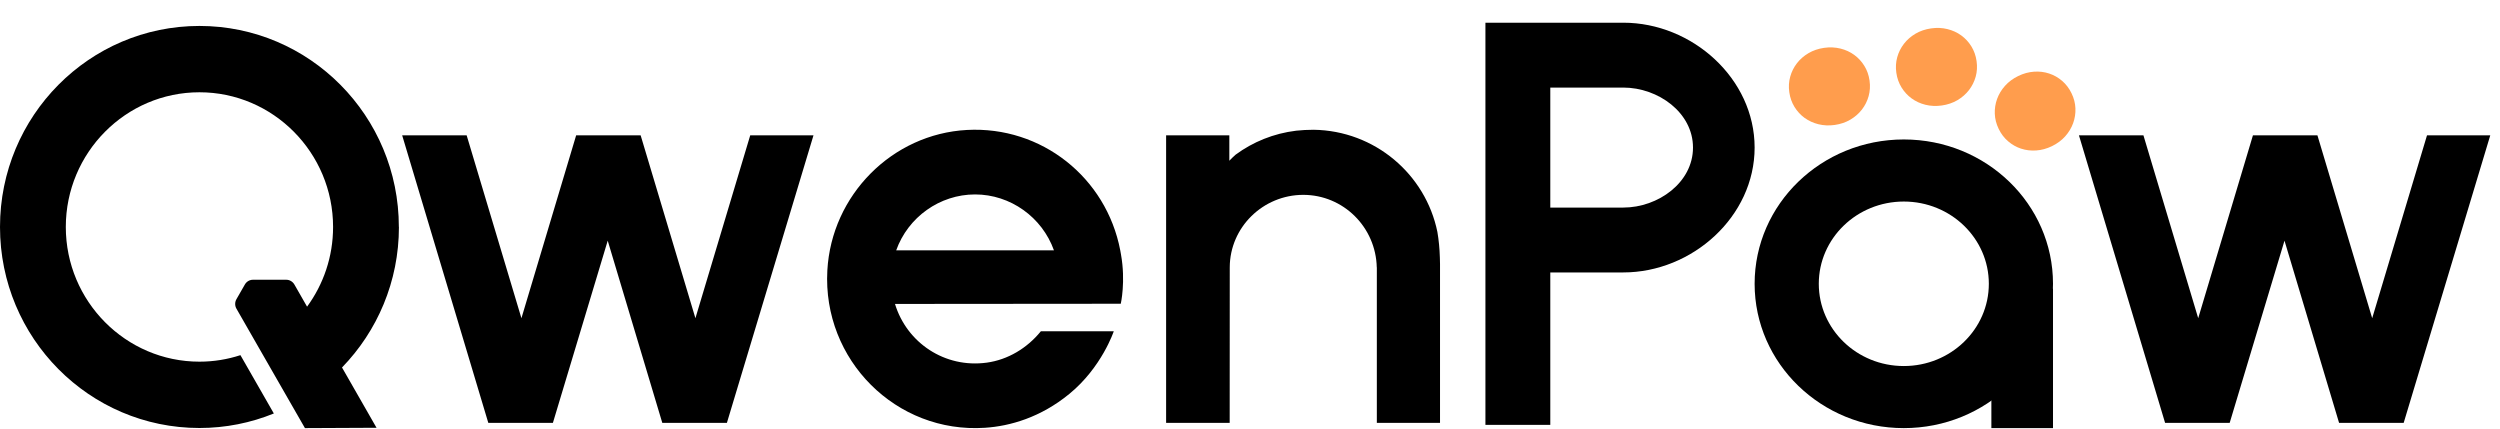
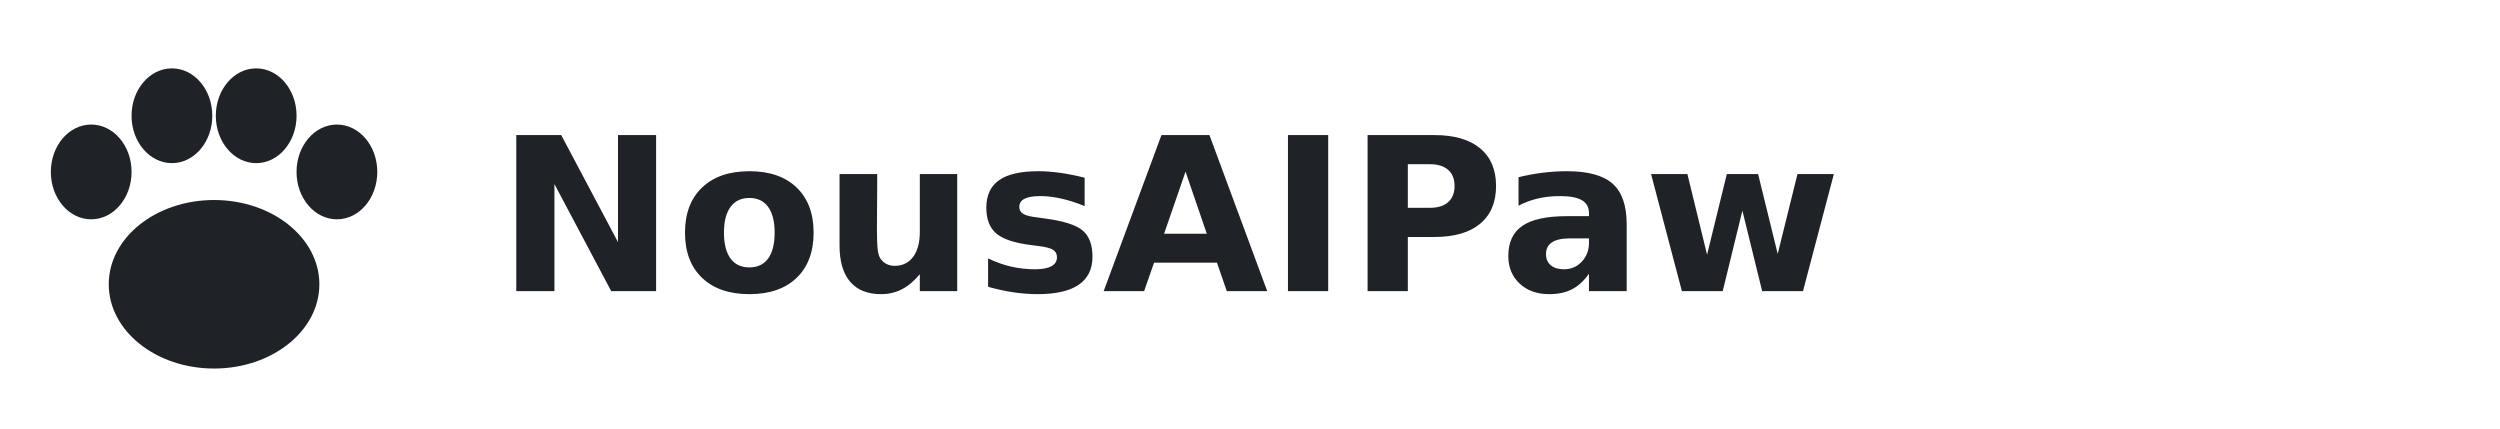
- <svg xmlns="http://www.w3.org/2000/svg" fill="none" version="1.1" width="770.822" height="132" viewBox="0 0 770.822 132">
-   <path d="M0,69.982C0,104.211,27.535,131.965,61.494,131.965C69.606,131.965,77.342,130.37,84.434,127.487L74.131,109.504C70.145,110.804,65.902,111.513,61.494,111.513C38.777,111.513,20.291,92.88,20.291,69.982C20.291,47.084,38.777,28.452,61.494,28.452C84.212,28.452,102.697,47.084,102.697,69.982C102.697,79.174,99.72,87.67,94.679,94.558L90.764,87.717C90.248,86.819,89.287,86.252,88.256,86.252L78.011,86.252C76.979,86.252,76.018,86.807,75.502,87.717L72.9,92.254C72.384,93.164,72.384,94.274,72.9,95.172L76.334,101.162L79.781,107.176L89.955,124.911L94.023,132L94.082,132L116.096,131.894L105.452,113.308C116.307,102.131,123,86.842,123,69.97L122.977,69.982C122.977,35.754,95.453,8,61.494,8C27.535,8,0,35.754,0,69.982Z" fill="#000000" fill-opacity="1" style="mix-blend-mode:passthrough" />
-   <path d="M143.881,41.725L160.77,98.113L177.646,41.725L197.528,41.725L214.416,98.113L231.316,41.725L250.822,41.725L224.122,130.384L204.205,130.384L187.376,74.209L170.475,130.384L150.559,130.384L124,41.725L143.881,41.725ZM329.724,121.438C339.724,113.249,343.409,102.137,343.409,102.137L320.934,102.137L320.864,102.219C316.662,107.355,310.759,110.929,304.222,111.817C291.324,113.568,279.611,105.722,275.949,93.711L345.568,93.652C345.568,93.652,347.129,86.8,345.627,78.422L345.404,77.179C341.097,54.754,321.157,38.825,298.131,40.068C275.092,41.311,256.373,60.15,255.094,83.392C253.568,110.965,276.289,133.709,303.693,131.899C311.428,131.39,320.828,128.727,329.724,121.438ZM276.325,77.179C279.974,66.955,289.751,59.949,300.642,59.949C311.533,59.949,321.298,66.955,324.959,77.179L276.336,77.179L276.325,77.179ZM443.953,79.427C443.871,76.623,443.613,73.984,443.19,71.522C439.552,53.712,423.884,40.281,405.024,40.009C403.158,40.009,401.374,40.115,399.661,40.293C392.713,41.133,386.328,43.748,380.977,47.689C380.296,48.281,379.662,48.908,379.04,49.559L379.04,41.725L359.546,41.725L359.546,130.384L379.146,130.384C379.146,130.384,379.169,82.552,379.169,82.445C379.193,70.043,389.462,60.079,401.832,60.079C414.202,60.079,424.225,70.055,424.495,82.445L424.518,82.445L424.518,130.384L444,130.384L444,81.404C444,80.729,443.977,80.078,443.953,79.427Z" fill="#000000" fill-opacity="1" style="mix-blend-mode:passthrough" />
-   <path d="M641,41.725L667.559,130.384L687.475,130.384L704.376,74.209L721.205,130.384L741.122,130.384L767.822,41.725L748.316,41.725L731.416,98.113L714.528,41.725L694.646,41.725L677.77,98.113L660.881,41.725L641,41.725Z" fill="#000000" fill-opacity="1" style="mix-blend-mode:passthrough" />
-   <path d="M587,132C612.405,132,633,112.077,633,87.5C633,62.923,612.405,43,587,43C561.595,43,541,62.923,541,87.5C541,112.077,561.595,132,587,132ZM587,112.86C601.478,112.86,613.215,101.506,613.215,87.5C613.215,73.494,601.478,62.14,587,62.14C572.522,62.14,560.785,73.494,560.785,87.5C560.785,101.506,572.522,112.86,587,112.86Z" fill-rule="evenodd" fill="#000000" fill-opacity="1" />
-   <path d="M478,7L458,7L458,131L478,131L478,84L500.5,84C521.763,84,541,66.763,541,45.5C541,24.237,521.763,7,500.5,7L478,7ZM478,27L478,64L500.5,64C511.27,64,522,56.27,522,45.5C522,34.73,511.27,27,500.5,27L478,27Z" fill-rule="evenodd" fill="#000000" fill-opacity="1" />
-   <path d="M586.563,31.053C587.668,32.13,588.983,32.976,590.507,33.592C592.031,34.208,593.684,34.518,595.465,34.518C597.247,34.518,598.942,34.202,600.461,33.576C601.985,32.944,603.305,32.087,604.426,30.994C605.548,29.901,606.422,28.632,607.056,27.186C607.689,25.74,608,24.181,608,22.521L608,22.435C608,20.775,607.683,19.216,607.056,17.77C606.422,16.319,605.553,15.06,604.448,13.984C603.342,12.907,602.028,12.061,600.504,11.445C598.98,10.829,597.327,10.518,595.546,10.518C593.764,10.518,592.068,10.834,590.545,11.461C589.021,12.093,587.701,12.95,586.579,14.043C585.458,15.135,584.583,16.399,583.95,17.851C583.317,19.297,583,20.855,583,22.516L583,22.601C583,24.267,583.317,25.82,583.95,27.272C584.583,28.718,585.452,29.982,586.558,31.053L586.563,31.053Z" fill="#FF9D4D" fill-opacity="1" style="mix-blend-mode:passthrough" transform="matrix(0.9900481,-0.1407298,0.1407298,0.9900481,4.321747,82.15014)" />
-   <path d="M553.562,37.053C554.667,38.13,555.982,38.976,557.505,39.592C559.029,40.208,560.681,40.518,562.462,40.518C564.244,40.518,565.939,40.202,567.457,39.57C568.981,38.938,570.3,38.081,571.422,36.989C572.543,35.896,573.417,34.632,574.05,33.181C574.683,31.735,575,30.176,575,28.516L575,28.43C575,26.77,574.683,25.216,574.05,23.765C573.417,22.313,572.548,21.055,571.443,19.984C570.338,18.907,569.024,18.061,567.5,17.445C565.976,16.829,564.324,16.518,562.543,16.518C560.762,16.518,559.067,16.834,557.543,17.466C556.019,18.098,554.7,18.955,553.578,20.048C552.457,21.14,551.583,22.41,550.95,23.856C550.317,25.302,550,26.861,550,28.521L550,28.607C550,30.272,550.317,31.826,550.95,33.277C551.583,34.723,552.452,35.987,553.557,37.064L553.562,37.053Z" fill="#FF9D4D" fill-opacity="1" style="mix-blend-mode:passthrough" transform="matrix(0.9900481,-0.1407298,0.1407298,0.9900481,3.148954,77.56577)" />
-   <path d="M614.558,49.433C615.664,50.51,616.979,51.356,618.503,51.972C620.027,52.588,621.681,52.899,623.462,52.899C625.244,52.899,626.94,52.583,628.459,51.951C629.983,51.319,631.304,50.462,632.426,49.369C633.547,48.276,634.422,47.012,635.055,45.561C635.689,44.115,636,42.556,636,40.896L636,40.81C636,39.15,635.683,37.597,635.055,36.145C634.422,34.694,633.553,33.435,632.447,32.364C631.341,31.287,630.026,30.441,628.502,29.825C626.978,29.209,625.325,28.899,623.548,28.899C621.772,28.899,620.07,29.215,618.546,29.847C617.022,30.479,615.702,31.336,614.58,32.428C613.458,33.521,612.583,34.79,611.95,36.236C611.317,37.682,611,39.241,611,40.901L611,40.987C611,42.653,611.317,44.206,611.95,45.657C612.583,47.104,613.453,48.368,614.558,49.444L614.558,49.433Z" fill="#FF9D4D" fill-opacity="1" style="mix-blend-mode:passthrough" transform="matrix(0.8999723,-0.4359472,0.4359472,0.8999723,48.51865,269.2544)" />
-   <rect x="614" y="89" width="19" height="43" rx="0" fill="#000000" fill-opacity="1" />
+ <svg xmlns="http://www.w3.org/2000/svg" width="770.82" height="132" viewBox="0 0 770.82 132">
+   <ellipse cx="66.0" cy="87.65" rx="32.47" ry="25.98" fill="#1F2328" />
+   <ellipse cx="28.12" cy="53.01" rx="12.45" ry="14.61" fill="#1F2328" />
+   <ellipse cx="53.01" cy="35.69" rx="12.45" ry="14.61" fill="#1F2328" />
+   <ellipse cx="78.99" cy="35.69" rx="12.45" ry="14.61" fill="#1F2328" />
+   <ellipse cx="103.88" cy="53.01" rx="12.45" ry="14.61" fill="#1F2328" />
+   <text x="153.12" y="89.76" font-family="DejaVu Sans, Arial, Helvetica, sans-serif" font-size="66.0" font-weight="bold" fill="#1F2328">NousAIPaw</text>
</svg>
